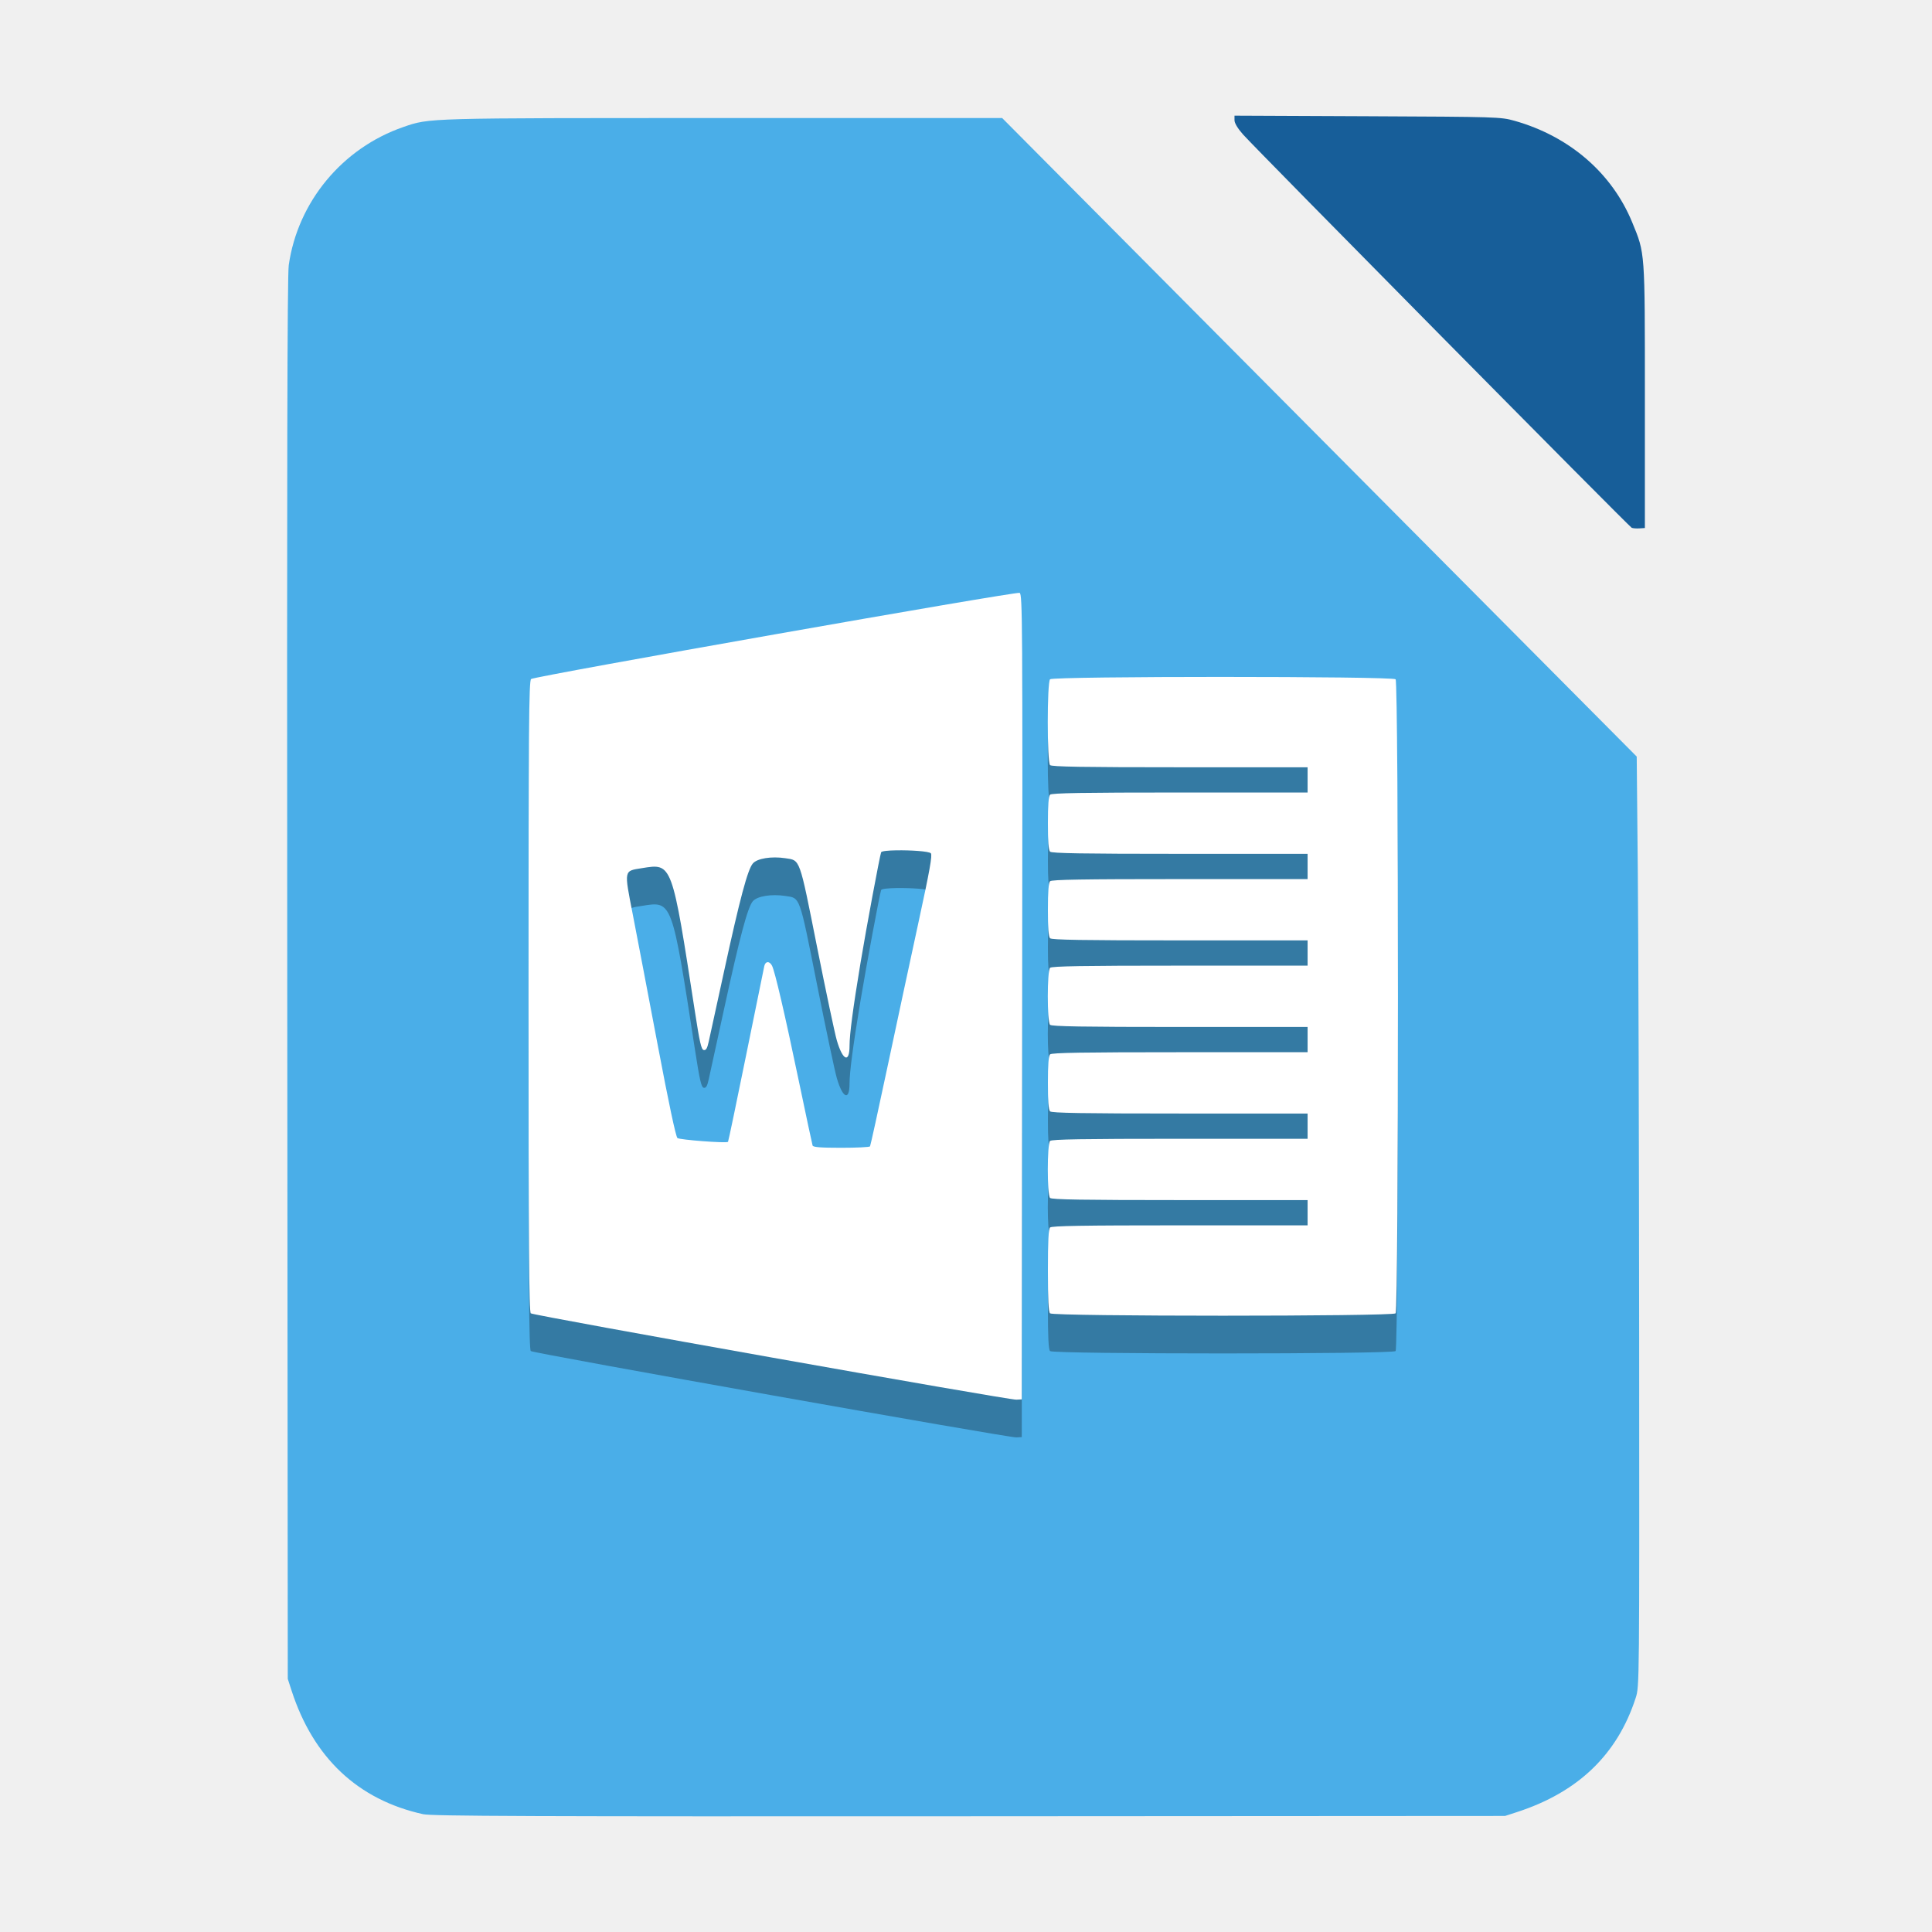
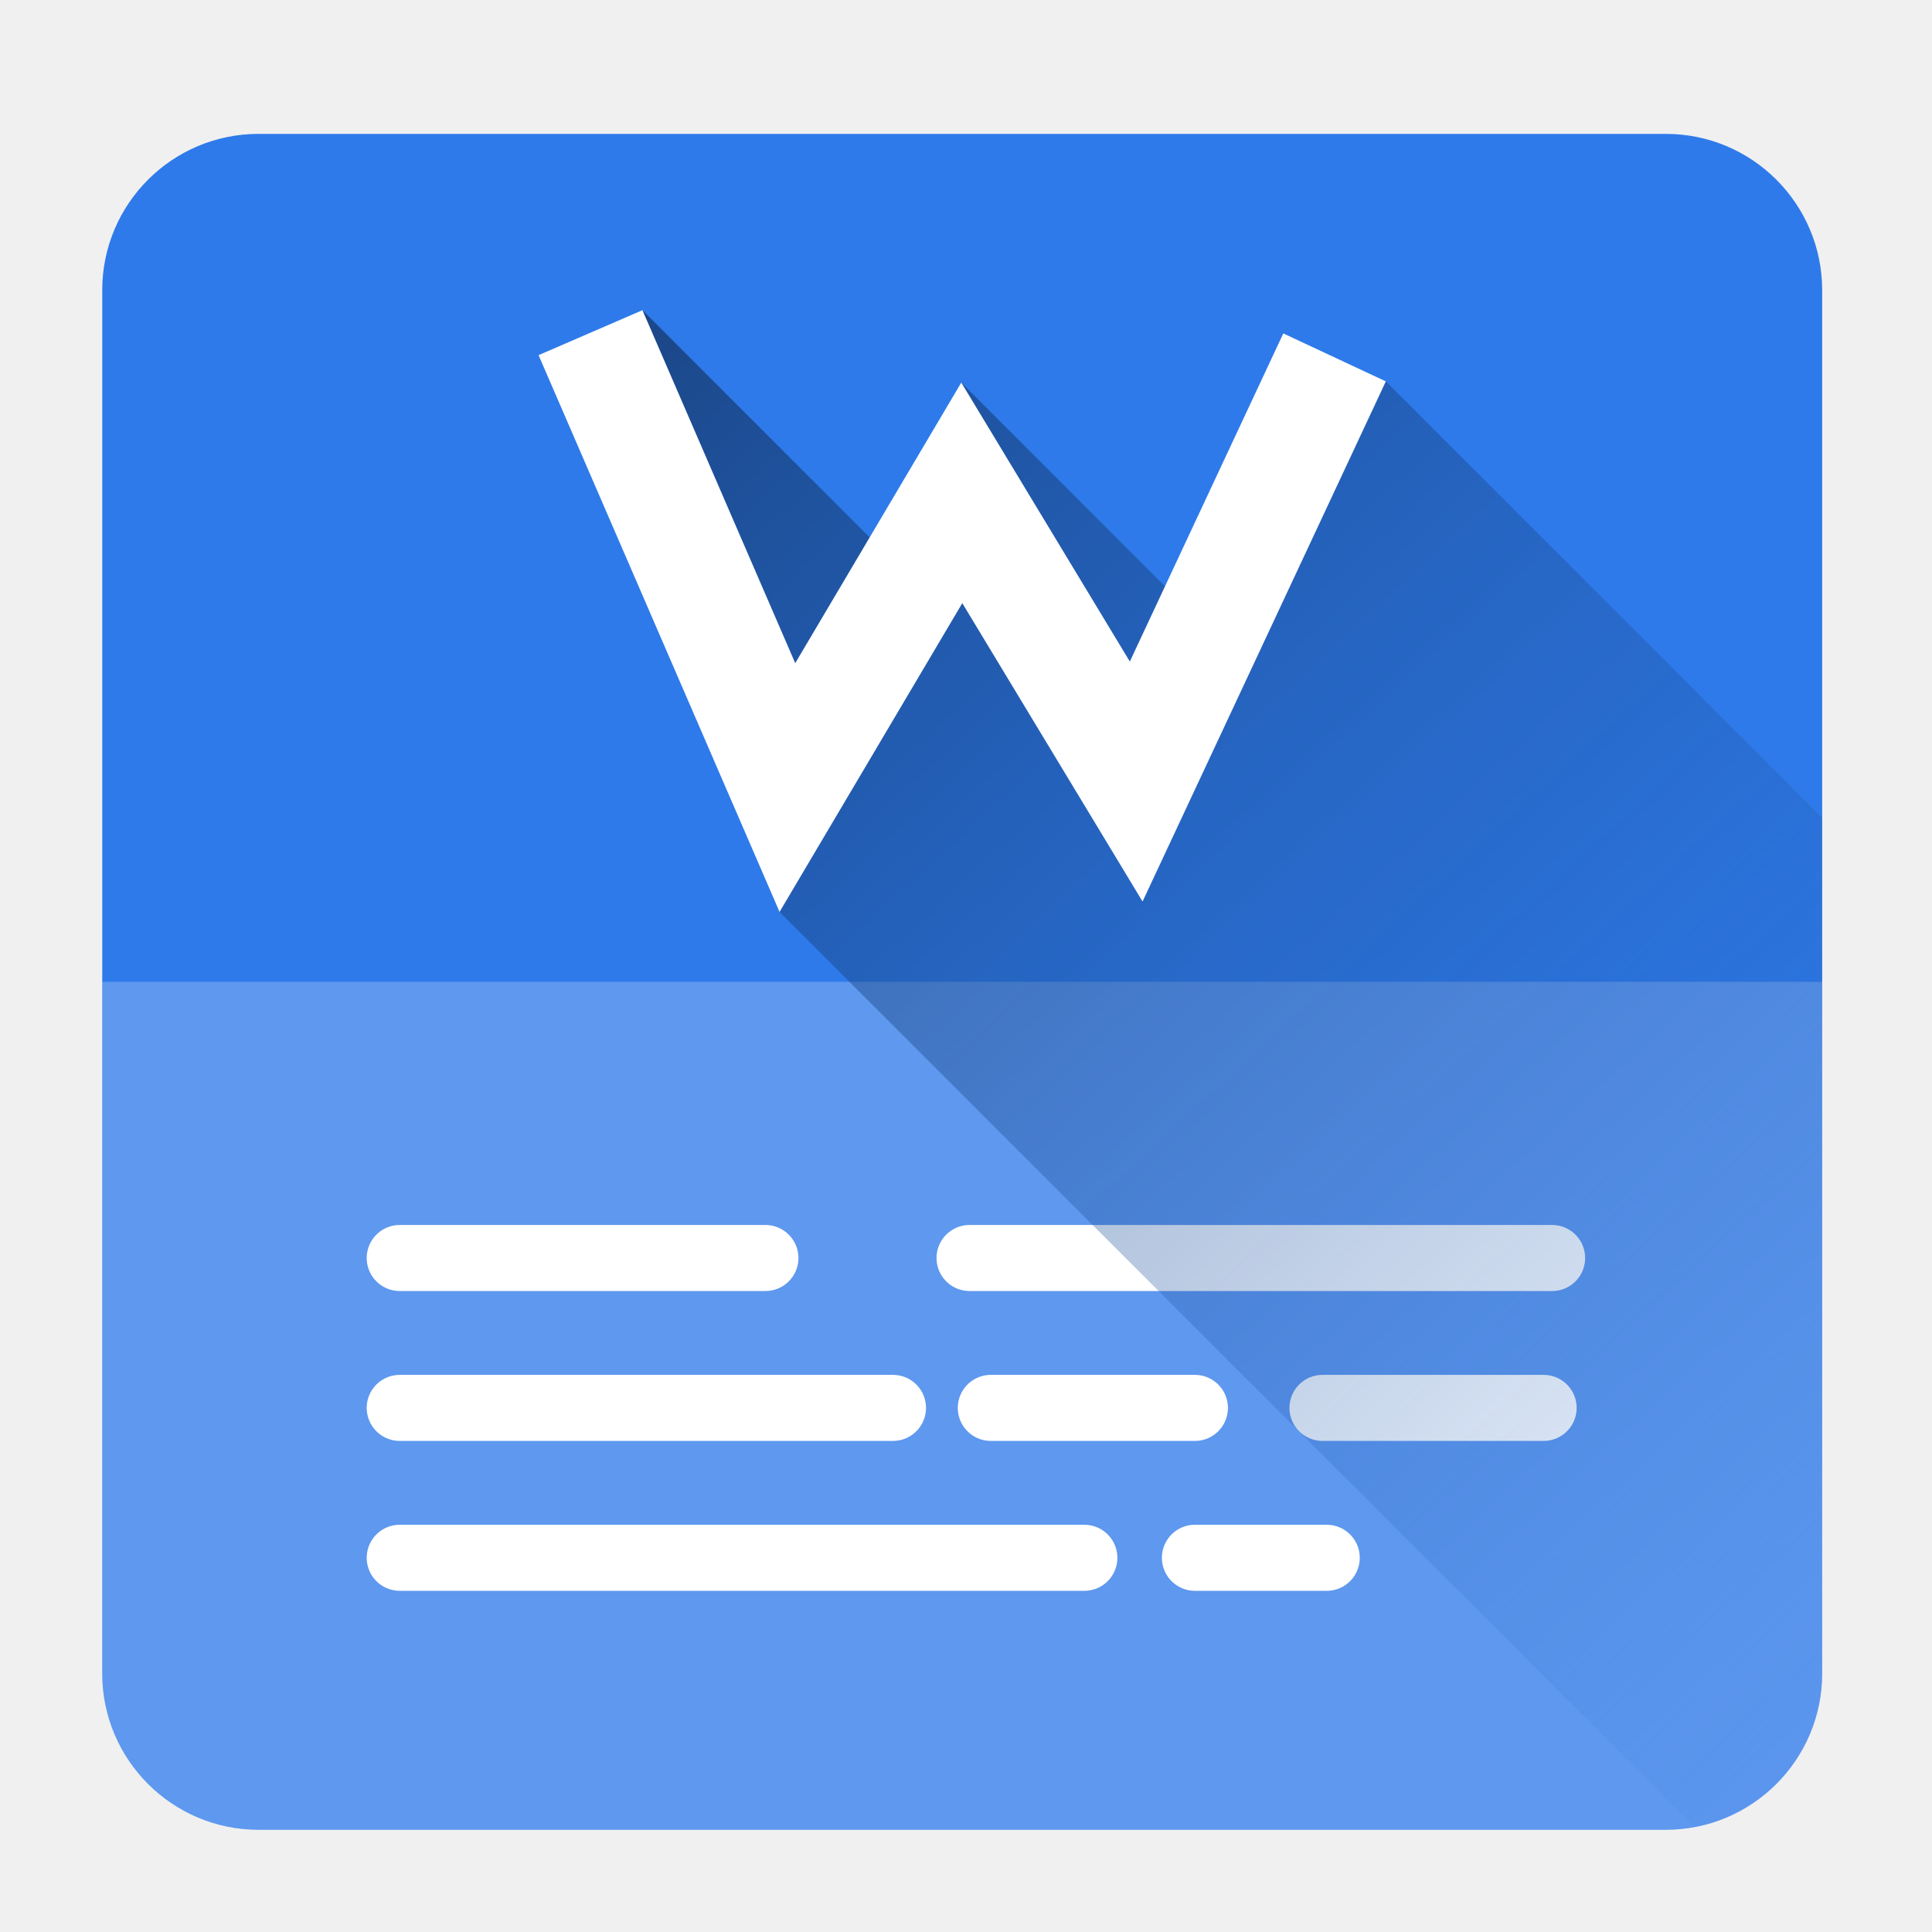
- <svg xmlns="http://www.w3.org/2000/svg" id="svg3037" version="1.1" width="512" height="512" viewBox="0 0 512 512">
-   <defs id="defs3041" />
-   <path id="path2986" d="M 112.108,480.776 C 94.852,476.946 83.052,465.855 77.273,448.033 L 76.264,444.922 76.125,259.491 C 76.023,124.774 76.131,73.028 76.519,70.29 78.897,53.506 90.737,39.226 106.893,33.659 c 7.009,-2.415 5.529,-2.374 84.766,-2.374 l 73.93,0 84.079,84.608 84.079,84.608 0.29,30.69 c 0.16,16.879 0.321,72.323 0.358,123.207 0.068,92.49 0.068,92.518 -0.926,95.583 -4.862,14.999 -15.265,24.99 -31.5,30.254 l -3.11,1.009 -141.941,0.084 c -116.662,0.069 -142.452,-0.03 -144.809,-0.552 z" style="fill:#4aaee8;stroke-width:0.449" />
-   <path style="fill:#000000;fill-opacity:1;fill-rule:evenodd;stroke:none;stroke-width:0.449px;stroke-linecap:butt;stroke-linejoin:miter;stroke-opacity:1;opacity:0.3" d="m 270.207,167.115 c -1.05,-0.403 -128.559,22.085 -129.459,22.832 -0.585,0.486 -0.682,12.368 -0.682,84.084 0,66.232 0.124,83.621 0.598,84.014 0.728,0.603 126.66,22.996 128.68,22.881 l 1.434,-0.08 0.119,-106.711 c 0.113,-100.005 0.071,-106.728 -0.689,-107.02 z m 53.857,22.273 c -22.684,0 -45.369,0.209 -45.785,0.625 -0.814,0.814 -0.814,21.934 0,22.748 0.435,0.435 8.73,0.574 34.41,0.574 l 33.838,0 0,3.346 0,3.344 -33.838,0 c -25.68,0 -33.975,0.139 -34.41,0.574 -0.394,0.394 -0.572,2.761 -0.572,7.551 0,4.79 0.179,7.157 0.572,7.551 0.435,0.435 8.73,0.574 34.41,0.574 l 33.838,0 0,3.346 0,3.346 -33.838,0 c -25.68,0 -33.975,0.137 -34.41,0.572 -0.394,0.394 -0.572,2.761 -0.572,7.551 0,4.79 0.179,7.159 0.572,7.553 0.435,0.435 8.73,0.572 34.41,0.572 l 33.838,0 0,3.346 0,3.346 -33.838,0 c -25.68,0 -33.975,0.139 -34.41,0.574 -0.8,0.8 -0.8,14.301 0,15.102 0.435,0.435 8.73,0.574 34.41,0.574 l 33.838,0 0,3.344 0,3.346 -33.838,0 c -25.68,0 -33.975,0.139 -34.41,0.574 -0.394,0.394 -0.572,2.761 -0.572,7.551 0,4.79 0.179,7.157 0.572,7.551 0.435,0.435 8.73,0.574 34.41,0.574 l 33.838,0 0,3.346 0,3.346 -33.838,0 c -25.68,0 -33.975,0.137 -34.41,0.572 -0.8,0.8 -0.8,14.303 0,15.104 0.435,0.435 8.73,0.572 34.41,0.572 l 33.838,0 0,3.346 0,3.346 -33.838,0 c -25.68,0 -33.975,0.137 -34.41,0.572 -0.412,0.412 -0.572,3.612 -0.572,11.375 0,7.763 0.16,10.963 0.572,11.375 0.832,0.832 90.739,0.832 91.57,0 0.834,-0.834 0.834,-167.201 0,-168.035 -0.416,-0.416 -23.101,-0.625 -45.785,-0.625 z m -86.48,45.959 c 3.667,-0.062 8.556,0.236 9.102,0.781 0.441,0.441 -0.304,4.601 -3.299,18.398 -2.128,9.806 -5.832,27.07 -8.229,38.363 -2.397,11.293 -4.462,20.704 -4.59,20.91 -0.128,0.206 -3.56,0.375 -7.627,0.375 -5.489,0 -7.446,-0.154 -7.596,-0.598 -0.111,-0.329 -1.729,-7.909 -3.596,-16.846 -3.782,-18.112 -6.411,-29.419 -7.172,-30.84 -0.677,-1.264 -1.738,-1.194 -2.033,0.133 -0.132,0.591 -2.308,11.274 -4.838,23.74 -2.53,12.466 -4.679,22.745 -4.775,22.842 -0.405,0.405 -12.789,-0.53 -13.4,-1.012 -0.426,-0.335 -2.32,-9.262 -5.234,-24.662 -2.512,-13.274 -5.479,-28.814 -6.592,-34.535 -2.34,-12.028 -2.435,-11.547 2.451,-12.334 8.007,-1.289 7.887,-1.618 14.004,38.021 1.262,8.176 1.693,10.059 2.338,10.184 0.596,0.115 0.917,-0.414 1.303,-2.145 0.281,-1.263 2.116,-9.666 4.076,-18.674 4.207,-19.331 6.262,-27.029 7.641,-28.625 1.156,-1.338 4.893,-1.944 8.582,-1.391 4.012,0.602 3.672,-0.347 8.414,23.453 2.357,11.828 4.72,23.001 5.252,24.828 1.562,5.364 3.369,6.14 3.369,1.445 0,-3.031 0.926,-10.021 2.91,-21.973 1.547,-9.317 5.079,-28.274 5.463,-29.32 0.117,-0.319 1.876,-0.485 4.076,-0.521 z" id="rect2983" />
-   <path id="path2984" d="M 432.425,139.874 C 431.753,139.588 332.828,39.479 329.426,35.643 c -1.42,-1.602 -2.27,-3.014 -2.27,-3.775 l 0,-1.216 35.242,0.155 c 34.379,0.151 35.333,0.18 38.946,1.199 14.547,4.101 25.829,13.832 31.208,26.918 3.431,8.347 3.358,7.338 3.358,46.13 l 0,34.879 -1.453,0.094 c -0.799,0.052 -1.714,-0.017 -2.033,-0.153 z" style="fill:#175e99;stroke-width:0.449" />
-   <path style="fill:#ffffff;fill-opacity:1;fill-rule:evenodd;stroke:none;stroke-width:0.449px;stroke-linecap:butt;stroke-linejoin:miter;stroke-opacity:1" d="m 270.207,157.115 c -1.05,-0.403 -128.559,22.085 -129.459,22.832 -0.585,0.486 -0.682,12.368 -0.682,84.084 0,66.232 0.124,83.621 0.598,84.014 0.728,0.603 126.66,22.996 128.68,22.881 l 1.434,-0.08 0.119,-106.711 c 0.113,-100.005 0.071,-106.728 -0.689,-107.02 z m 53.857,22.273 c -22.684,0 -45.369,0.209 -45.785,0.625 -0.814,0.814 -0.814,21.934 0,22.748 0.435,0.435 8.73,0.574 34.41,0.574 l 33.838,0 0,3.346 0,3.344 -33.838,0 c -25.68,0 -33.975,0.139 -34.41,0.574 -0.394,0.394 -0.572,2.761 -0.572,7.551 0,4.79 0.179,7.157 0.572,7.551 0.435,0.435 8.73,0.574 34.41,0.574 l 33.838,0 0,3.346 0,3.346 -33.838,0 c -25.68,0 -33.975,0.137 -34.41,0.572 -0.394,0.394 -0.572,2.761 -0.572,7.551 0,4.79 0.179,7.159 0.572,7.553 0.435,0.435 8.73,0.572 34.41,0.572 l 33.838,0 0,3.346 0,3.346 -33.838,0 c -25.68,0 -33.975,0.139 -34.41,0.574 -0.8,0.8 -0.8,14.301 0,15.102 0.435,0.435 8.73,0.574 34.41,0.574 l 33.838,0 0,3.344 0,3.346 -33.838,0 c -25.68,0 -33.975,0.139 -34.41,0.574 -0.394,0.394 -0.572,2.761 -0.572,7.551 0,4.79 0.179,7.157 0.572,7.551 0.435,0.435 8.73,0.574 34.41,0.574 l 33.838,0 0,3.346 0,3.346 -33.838,0 c -25.68,0 -33.975,0.137 -34.41,0.572 -0.8,0.8 -0.8,14.303 0,15.104 0.435,0.435 8.73,0.572 34.41,0.572 l 33.838,0 0,3.346 0,3.346 -33.838,0 c -25.68,0 -33.975,0.137 -34.41,0.572 -0.412,0.412 -0.572,3.612 -0.572,11.375 0,7.763 0.16,10.963 0.572,11.375 0.832,0.832 90.739,0.832 91.57,0 0.834,-0.834 0.834,-167.201 0,-168.035 -0.416,-0.416 -23.101,-0.625 -45.785,-0.625 z m -86.48,45.959 c 3.667,-0.062 8.556,0.236 9.102,0.781 0.441,0.441 -0.304,4.601 -3.299,18.398 -2.128,9.806 -5.832,27.07 -8.229,38.363 -2.397,11.293 -4.462,20.704 -4.59,20.91 -0.128,0.206 -3.56,0.375 -7.627,0.375 -5.489,0 -7.446,-0.154 -7.596,-0.598 -0.111,-0.329 -1.729,-7.909 -3.596,-16.846 -3.782,-18.112 -6.411,-29.419 -7.172,-30.84 -0.677,-1.264 -1.738,-1.194 -2.033,0.133 -0.132,0.591 -2.308,11.274 -4.838,23.74 -2.53,12.466 -4.679,22.745 -4.775,22.842 -0.405,0.405 -12.789,-0.53 -13.4,-1.012 -0.426,-0.335 -2.32,-9.262 -5.234,-24.662 -2.512,-13.274 -5.479,-28.814 -6.592,-34.535 -2.34,-12.028 -2.435,-11.547 2.451,-12.334 8.007,-1.289 7.887,-1.618 14.004,38.021 1.262,8.176 1.693,10.059 2.338,10.184 0.596,0.115 0.917,-0.414 1.303,-2.145 0.281,-1.263 2.116,-9.666 4.076,-18.674 4.207,-19.331 6.262,-27.029 7.641,-28.625 1.156,-1.338 4.893,-1.944 8.582,-1.391 4.012,0.602 3.672,-0.347 8.414,23.453 2.357,11.828 4.72,23.001 5.252,24.828 1.562,5.364 3.369,6.14 3.369,1.445 0,-3.031 0.926,-10.021 2.91,-21.973 1.547,-9.317 5.079,-28.274 5.463,-29.32 0.117,-0.319 1.876,-0.485 4.076,-0.521 z" id="rect2983-0" />
+ <svg xmlns="http://www.w3.org/2000/svg" xmlns:xlink="http://www.w3.org/1999/xlink" width="512" height="512" id="svg3613" version="1.1">
+   <defs id="defs3615">
+     <linearGradient id="linearGradient5898">
+       <stop style="stop-color:#000000;stop-opacity:1;" offset="0" id="stop5894" />
+       <stop style="stop-color:#2e7aea;stop-opacity:0" offset="1" id="stop5896" />
+     </linearGradient>
+     <radialGradient r="56" fy="136" fx="88" cy="136" cx="88" gradientTransform="matrix(1,0,0,0.1428571,0,116.5714)" gradientUnits="userSpaceOnUse" id="radialGradient3581" xlink:href="#linearGradient4147-2" />
+     <linearGradient id="linearGradient4147-2">
+       <stop id="stop4149-7" offset="0" style="stop-color:#000000;stop-opacity:1;" />
+       <stop id="stop4151-3" offset="1" style="stop-color:#000000;stop-opacity:0;" />
+     </linearGradient>
+     <radialGradient r="21" fy="432.5" fx="94" cy="432.5" cx="94" gradientTransform="matrix(1.666667,1.0247636e-7,-3.4519865e-8,0.5816072,-62.66665,714.317)" gradientUnits="userSpaceOnUse" id="radialGradient3583" xlink:href="#linearGradient4008" />
+     <linearGradient id="linearGradient4008">
+       <stop id="stop4010" offset="0" style="stop-color:#eeeeee;stop-opacity:1;" />
+       <stop id="stop4012" offset="1" style="stop-color:#b2b2b2;stop-opacity:1;" />
+     </linearGradient>
+     <linearGradient gradientTransform="matrix(-0.375,0,0,0.375,137,955.3622)" y2="36.659" x2="39.488" y1="35" x1="35" gradientUnits="userSpaceOnUse" id="linearGradient4434" xlink:href="#linearGradient4424" />
+     <linearGradient id="linearGradient4424">
+       <stop style="stop-color:#000000;stop-opacity:1;" offset="0" id="stop4426" />
+       <stop id="stop4430" offset="0.5" style="stop-color:#000000;stop-opacity:0.259;" />
+       <stop style="stop-color:#000000;stop-opacity:0;" offset="1" id="stop4428" />
+     </linearGradient>
+     <linearGradient gradientUnits="userSpaceOnUse" y2="36.659" x2="39.488" y1="35" x1="35" id="linearGradient4422" xlink:href="#linearGradient4424" />
+     <linearGradient id="linearGradient3408">
+       <stop style="stop-color:#000000;stop-opacity:1;" offset="0" id="stop3410" />
+       <stop id="stop3412" offset="0.5" style="stop-color:#000000;stop-opacity:0.259;" />
+       <stop style="stop-color:#000000;stop-opacity:0;" offset="1" id="stop3414" />
+     </linearGradient>
+     <linearGradient y2="1030.362" x2="102" y1="995.362" x1="102" gradientTransform="translate(0,-24)" gradientUnits="userSpaceOnUse" id="linearGradient3585" xlink:href="#linearGradient4025" />
+     <linearGradient id="linearGradient4025">
+       <stop id="stop4027" offset="0" style="stop-color:#b3b3b3;stop-opacity:1;" />
+       <stop id="stop4029" offset="1" style="stop-color:#737373;stop-opacity:1;" />
+     </linearGradient>
+     <linearGradient gradientTransform="matrix(0.375,0,0,0.375,107.375,955.3622)" y2="54" x2="39" y1="75" x1="39" gradientUnits="userSpaceOnUse" id="linearGradient4411" xlink:href="#linearGradient4100-0" />
+     <linearGradient id="linearGradient4100-0">
+       <stop id="stop4102-52" offset="0" style="stop-color:#ffffff;stop-opacity:1;" />
+       <stop id="stop4104-3" offset="1" style="stop-color:#ffffff;stop-opacity:0;" />
+     </linearGradient>
+     <linearGradient gradientUnits="userSpaceOnUse" y2="54" x2="39" y1="75" x1="39" id="linearGradient4407" xlink:href="#linearGradient4100-0" />
+     <linearGradient gradientUnits="userSpaceOnUse" y2="976.362" x2="99.308" y1="975.362" x1="99.308" id="linearGradient4842" xlink:href="#linearGradient4836" />
+     <linearGradient id="linearGradient4836">
+       <stop id="stop4838" offset="0" style="stop-color:#4e1c04;stop-opacity:1;" />
+       <stop id="stop4840" offset="1" style="stop-color:#321203;stop-opacity:1;" />
+     </linearGradient>
+     <linearGradient gradientUnits="userSpaceOnUse" y2="977.862" x2="99.645" y1="976.362" x1="99.645" id="linearGradient4834" xlink:href="#linearGradient4828" />
+     <linearGradient id="linearGradient4828">
+       <stop id="stop4830" offset="0" style="stop-color:#8c3308;stop-opacity:1;" />
+       <stop id="stop4832" offset="1" style="stop-color:#642406;stop-opacity:1;" />
+     </linearGradient>
+     <linearGradient y2="1004.362" x2="90" y1="1002.862" x1="90" gradientTransform="translate(0,1.5)" gradientUnits="userSpaceOnUse" id="linearGradient4700" xlink:href="#linearGradient4787" />
+     <linearGradient id="linearGradient4787">
+       <stop id="stop4789" offset="0" style="stop-color:#e79e2d;stop-opacity:1" />
+       <stop id="stop4791" offset="1" style="stop-color:#bd701a;stop-opacity:1" />
+     </linearGradient>
+     <linearGradient xlink:href="#linearGradient4100-0-8" id="linearGradient4808" gradientUnits="userSpaceOnUse" gradientTransform="matrix(0.2625,0,0,0.375,-122.075,979.2372)" spreadMethod="reflect" x1="86" y1="71.5" x2="126" y2="71.5" />
+     <linearGradient id="linearGradient4100-0-8">
+       <stop id="stop4102-52-1" offset="0" style="stop-color:#ffffff;stop-opacity:1;" />
+       <stop id="stop4104-3-7" offset="1" style="stop-color:#ffffff;stop-opacity:0;" />
+     </linearGradient>
+     <linearGradient gradientTransform="translate(0,0.75)" y2="1005.362" x2="90" y1="1002.415" x1="90" gradientUnits="userSpaceOnUse" id="linearGradient3587" xlink:href="#linearGradient4022" />
+     <linearGradient id="linearGradient4022">
+       <stop style="stop-color:#f0c077;stop-opacity:1" offset="0" id="stop4024" />
+       <stop style="stop-color:#df841e;stop-opacity:1" offset="1" id="stop4026" />
+     </linearGradient>
+     <linearGradient gradientUnits="userSpaceOnUse" y2="1004.612" x2="90.125" y1="1005.862" x1="90.125" id="linearGradient4712" xlink:href="#linearGradient4147" />
+     <linearGradient id="linearGradient4147">
+       <stop id="stop4149" offset="0" style="stop-color:#000000;stop-opacity:1;" />
+       <stop id="stop4151" offset="1" style="stop-color:#000000;stop-opacity:0;" />
+     </linearGradient>
+     <linearGradient y2="467.75" x2="94.234" y1="461.75" x1="94.234" gradientUnits="userSpaceOnUse" id="linearGradient3589" xlink:href="#radialGradient2488" />
+     <radialGradient r="23.097" gradientTransform="matrix(1.008,-6.1246e-8,3.9794e-8,0.65396,114.5926,1019.51)" cx="63.969" cy="14.113" gradientUnits="userSpaceOnUse" id="radialGradient2488">
+       <stop offset="0" style="stop-color:#f0c178" id="stop3618" />
+       <stop offset=".5" style="stop-color:#e18941" id="stop3270" />
+       <stop offset="1" style="stop-color:#ec4f18" id="stop3620" />
+     </radialGradient>
+     <linearGradient gradientTransform="matrix(0.2625,0,0,0.375,76.925,979.6122)" spreadMethod="reflect" gradientUnits="userSpaceOnUse" y2="71.5" x2="126" y1="71.5" x1="86" id="linearGradient4730" xlink:href="#linearGradient4100-0" />
+     <clipPath id="clipPath4548" clipPathUnits="userSpaceOnUse">
+       <rect style="fill:#ff00ff;fill-opacity:1;stroke:none;display:inline" id="rect4550" width="112" height="94" x="32" y="42" ry="2.667" />
+     </clipPath>
+     <linearGradient y2="1007.862" x2="95" y1="1009.362" x1="95" gradientUnits="userSpaceOnUse" id="linearGradient4477" xlink:href="#linearGradient4444" />
+     <linearGradient id="linearGradient4444">
+       <stop id="stop4446" offset="0" style="stop-color:#d2d2d2;stop-opacity:1;" />
+       <stop id="stop4448" offset="1" style="stop-color:#e2e2e2;stop-opacity:1;" />
+     </linearGradient>
+     <linearGradient gradientTransform="matrix(0.375,0,0,0.375,71.24609,979.3622)" gradientUnits="userSpaceOnUse" y2="78.71" x2="42.252" y1="77.854" x1="38.6" id="linearGradient4475" xlink:href="#linearGradient4424" />
+     <linearGradient id="linearGradient3482">
+       <stop style="stop-color:#000000;stop-opacity:1;" offset="0" id="stop3484" />
+       <stop id="stop3486" offset="0.5" style="stop-color:#000000;stop-opacity:0.259;" />
+       <stop style="stop-color:#000000;stop-opacity:0;" offset="1" id="stop3488" />
+     </linearGradient>
+     <linearGradient y2="78.71" x2="42.252" y1="77.854" x1="38.6" gradientTransform="matrix(-0.375,0,0,0.375,137.5039,979.3622)" gradientUnits="userSpaceOnUse" id="linearGradient4679" xlink:href="#linearGradient4424" />
+     <linearGradient id="linearGradient3491">
+       <stop style="stop-color:#000000;stop-opacity:1;" offset="0" id="stop3493" />
+       <stop id="stop3495" offset="0.5" style="stop-color:#000000;stop-opacity:0.259;" />
+       <stop style="stop-color:#000000;stop-opacity:0;" offset="1" id="stop3497" />
+     </linearGradient>
+     <linearGradient y2="1035.362" x2="105" y1="1010.362" x1="95" gradientUnits="userSpaceOnUse" id="linearGradient4479" xlink:href="#linearGradient4033" />
+     <linearGradient id="linearGradient4033">
+       <stop id="stop4035" offset="0" style="stop-color:#bfbfbf;stop-opacity:1;" />
+       <stop id="stop4037" offset="1" style="stop-color:#8e8e8e;stop-opacity:1;" />
+     </linearGradient>
+     <linearGradient gradientTransform="translate(0.5000003,540.3622)" y2="490.596" x2="89.381" y1="468.545" x1="89.381" gradientUnits="userSpaceOnUse" id="linearGradient3597" xlink:href="#linearGradient4100-0" />
+     <linearGradient y2="1033.228" x2="129.308" y1="1033.228" x1="104.75" spreadMethod="reflect" gradientTransform="translate(104,-964.3622)" gradientUnits="userSpaceOnUse" id="linearGradient3599" xlink:href="#linearGradient4100-0" />
+     <radialGradient r="11.5" fy="30.5" fx="203.5" cy="30.5" cx="203.5" gradientTransform="matrix(1,0,0,0.1304348,0,26.52174)" gradientUnits="userSpaceOnUse" id="radialGradient3601" xlink:href="#linearGradient4563-4" />
+     <linearGradient id="linearGradient4563-4">
+       <stop id="stop4565-8" offset="0" style="stop-color:#ffffff;stop-opacity:1;" />
+       <stop id="stop4567-0" offset="1" style="stop-color:#ffffff;stop-opacity:0;" />
+     </linearGradient>
+     <linearGradient y2="1016.937" x2="103" y1="1025.862" x1="103" gradientTransform="translate(0,-24)" gradientUnits="userSpaceOnUse" id="linearGradient3603" xlink:href="#radialGradient2496" />
+     <radialGradient r="21" gradientTransform="matrix(0,1.0975,-1.3856,0,178.3546,1018.243)" cx="3" cy="5.017" gradientUnits="userSpaceOnUse" id="radialGradient2496">
+       <stop offset="0" style="stop-color:#bdbdbd" id="stop3525" />
+       <stop offset="1" style="stop-color:#d0d0d0" id="stop3527" />
+     </radialGradient>
+     <linearGradient y2="1019.112" x2="105.5" y1="1024.737" x1="105.5" gradientTransform="matrix(2.666666,0,0,2.666666,-189.3333,-2611.632)" gradientUnits="userSpaceOnUse" id="linearGradient4611" xlink:href="#linearGradient4619" />
+     <linearGradient id="linearGradient4619">
+       <stop id="stop4621" offset="0" style="stop-color:#ffffff;stop-opacity:1;" />
+       <stop id="stop4623" offset="1" style="stop-color:#ffffff;stop-opacity:0;" />
+     </linearGradient>
+     <linearGradient y2="1028.026" x2="103.701" y1="1018.316" x1="103.701" gradientTransform="translate(0,-24)" gradientUnits="userSpaceOnUse" id="linearGradient3605" xlink:href="#linearGradient4147" />
+     <linearGradient y2="484" x2="104" y1="479" x1="104" gradientTransform="matrix(1,0,0,0.8,0,611.7872)" gradientUnits="userSpaceOnUse" id="linearGradient3607" xlink:href="#linearGradient2494" />
+     <linearGradient x1="62.989" y1="13.183" gradientTransform="matrix(0.64168,0,0,0.6402,137.4476,1016.414)" x2="62.989" gradientUnits="userSpaceOnUse" y2="16.19" id="linearGradient2494">
+       <stop offset="0" style="stop-color:#f9f9f9" id="stop6406" />
+       <stop offset="1" style="stop-color:#c9c9c9" id="stop6408" />
+     </linearGradient>
+     <radialGradient r="11.5" fy="30.5" fx="203.5" cy="30.5" cx="203.5" gradientTransform="matrix(1,0,0,0.1304348,0,26.52174)" gradientUnits="userSpaceOnUse" id="radialGradient3611" xlink:href="#linearGradient4563" />
+     <linearGradient id="linearGradient4563">
+       <stop id="stop4565" offset="0" style="stop-color:#ffffff;stop-opacity:1;" />
+       <stop id="stop4567" offset="1" style="stop-color:#ffffff;stop-opacity:0;" />
+     </linearGradient>
+     <radialGradient gradientUnits="userSpaceOnUse" gradientTransform="matrix(1,0,0,0.2222222,0,84.77778)" r="9" fy="109" fx="88" cy="109" cx="88" id="radialGradient4621" xlink:href="#linearGradient4615" />
+     <linearGradient id="linearGradient4615">
+       <stop id="stop4617" offset="0" style="stop-color:#ffffff;stop-opacity:1;" />
+       <stop id="stop4619" offset="1" style="stop-color:#ffffff;stop-opacity:0;" />
+     </linearGradient>
+     <linearGradient y2="1021.403" x2="103" y1="1025.862" x1="103" gradientTransform="matrix(1,0,0,-1,2.1333359e-7,2018.724)" gradientUnits="userSpaceOnUse" id="linearGradient4675" xlink:href="#linearGradient4619" />
+     <clipPath clipPathUnits="userSpaceOnUse" id="clipPath4645">
+       <rect ry="17.778" y="201.493" x="16.619" height="252.715" width="481.631" id="rect4647" style="color:#000000;display:inline;overflow:visible;visibility:visible;fill:#3d8dd8;fill-opacity:1;fill-rule:evenodd;stroke:none;stroke-width:2.271;marker:none;enable-background:accumulate" />
+     </clipPath>
+     <clipPath clipPathUnits="userSpaceOnUse" id="clipPath5666">
+       <rect ry="41.436" y="511.843" x="51.093" height="449.426" width="455.801" id="rect5668" style="fill:#808080;fill-opacity:1" />
+     </clipPath>
+     <linearGradient xlink:href="#linearGradient5898" id="linearGradient5900" x1="19.837" y1="322.757" x2="583.285" y2="934.676" gradientUnits="userSpaceOnUse" />
+     <clipPath clipPathUnits="userSpaceOnUse" id="clipPath5904">
+       <rect ry="41.436" y="511.843" x="51.093" height="449.426" width="455.801" id="rect5906" style="fill:#2e7aea;fill-opacity:1" />
+     </clipPath>
+   </defs>
+   <g transform="translate(-24,-476.3622)" id="layer1">
+     <rect style="fill:#2e7aea;fill-opacity:1" id="rect5617" width="455.801" height="449.426" x="51.093" y="511.843" ry="41.436" />
+     <path style="fill:#ffffff;fill-opacity:0.23;opacity:1" d="m 506.894,736.556 v 183.277 c 0,11.478 -4.62,21.837 -12.11,29.327 -7.49,7.49 -17.849,12.11 -29.327,12.11 H 278.993 92.529 c -11.478,0 -21.837,-4.62 -29.327,-12.11 -7.49,-7.49 -12.11,-17.849 -12.11,-29.327 V 736.556 Z" id="rect5621" />
+     <g id="g5876" transform="translate(-1.126923,11.26923)">
+       <g style="stroke:#ffffff;stroke-opacity:1" transform="translate(-2.25384)" id="g5855">
+         <path style="fill:none;stroke:#ffffff;stroke-width:17.5;stroke-linecap:round;stroke-linejoin:miter;stroke-miterlimit:4;stroke-dasharray:none;stroke-opacity:1" d="m 133.311,798.476 h 96.915" id="path5837" />
+         <path style="fill:none;stroke:#ffffff;stroke-width:17.5;stroke-linecap:round;stroke-linejoin:miter;stroke-miterlimit:4;stroke-dasharray:none;stroke-opacity:1" d="M 284.319,798.476 H 438.707" id="path5839" />
+       </g>
+       <g style="stroke:#ffffff;stroke-opacity:1" id="g5864">
+         <path style="fill:none;stroke:#ffffff;stroke-width:17.5;stroke-linecap:round;stroke-linejoin:miter;stroke-miterlimit:4;stroke-dasharray:none;stroke-opacity:1" d="M 131.058,877.924 H 312.492" id="path5845" />
+         <path style="fill:none;stroke:#ffffff;stroke-width:17.5;stroke-linecap:round;stroke-linejoin:miter;stroke-miterlimit:4;stroke-dasharray:none;stroke-opacity:1" d="m 341.792,877.924 h 34.935" id="path5847" />
+       </g>
+       <g style="stroke:#ffffff;stroke-opacity:1" transform="translate(-10.1423,-3.662498)" id="g5860">
+         <path style="fill:none;stroke:#ffffff;stroke-width:17.5;stroke-linecap:round;stroke-linejoin:miter;stroke-miterlimit:4;stroke-dasharray:none;stroke-opacity:1" d="M 141.2,841.862 H 271.923" id="path5841" />
+         <path style="fill:none;stroke:#ffffff;stroke-width:17.5;stroke-linecap:round;stroke-linejoin:miter;stroke-miterlimit:4;stroke-dasharray:none;stroke-opacity:1" d="m 297.842,841.862 h 54.092" id="path5849" />
+         <path style="fill:none;stroke:#ffffff;stroke-width:17.5;stroke-linecap:round;stroke-linejoin:miter;stroke-miterlimit:4;stroke-dasharray:none;stroke-opacity:1" d="m 385.742,841.862 h 58.6" id="path5851" />
+       </g>
+     </g>
+     <path style="fill:url(#linearGradient5900);stroke:none;stroke-width:1px;stroke-linecap:butt;stroke-linejoin:miter;stroke-opacity:1;fill-opacity:1" d="M 599.187,1086.628 230.59,718.031 194.256,558.566 265.989,630.3 278.752,577.75 342.596,641.593 391.262,577.434 759.859,946.03" id="path5882" clip-path="url(#clipPath5904)" />
+     <path style="color:#000000;font-style:normal;font-variant:normal;font-weight:normal;font-stretch:normal;font-size:medium;line-height:normal;font-family:sans-serif;font-variant-ligatures:normal;font-variant-position:normal;font-variant-caps:normal;font-variant-numeric:normal;font-variant-alternates:normal;font-feature-settings:normal;text-indent:0;text-align:start;text-decoration:none;text-decoration-line:none;text-decoration-style:solid;text-decoration-color:#000000;letter-spacing:normal;word-spacing:normal;text-transform:none;writing-mode:lr-tb;direction:ltr;text-orientation:mixed;dominant-baseline:auto;baseline-shift:baseline;text-anchor:start;white-space:normal;shape-padding:0;clip-rule:nonzero;display:inline;overflow:visible;visibility:visible;opacity:1;isolation:auto;mix-blend-mode:normal;color-interpolation:sRGB;color-interpolation-filters:linearRGB;solid-color:#000000;solid-opacity:1;vector-effect:none;fill:#ffffff;fill-opacity:1;fill-rule:nonzero;stroke:none;stroke-width:30;stroke-linecap:square;stroke-linejoin:miter;stroke-miterlimit:4;stroke-dasharray:none;stroke-dashoffset:0;stroke-opacity:1;color-rendering:auto;image-rendering:auto;shape-rendering:auto;text-rendering:auto;enable-background:accumulate" d="m 230.59,718.031 -57.906,-133.783 -5.959,-13.766 27.531,-11.916 5.959,13.766 34.529,79.775 44.008,-74.357 44.664,73.928 34.316,-73.367 6.355,-13.588 27.174,12.711 -6.355,13.588 -58.117,124.252 -47.771,-79.068 z" id="path5624" />
+   </g>
</svg>
